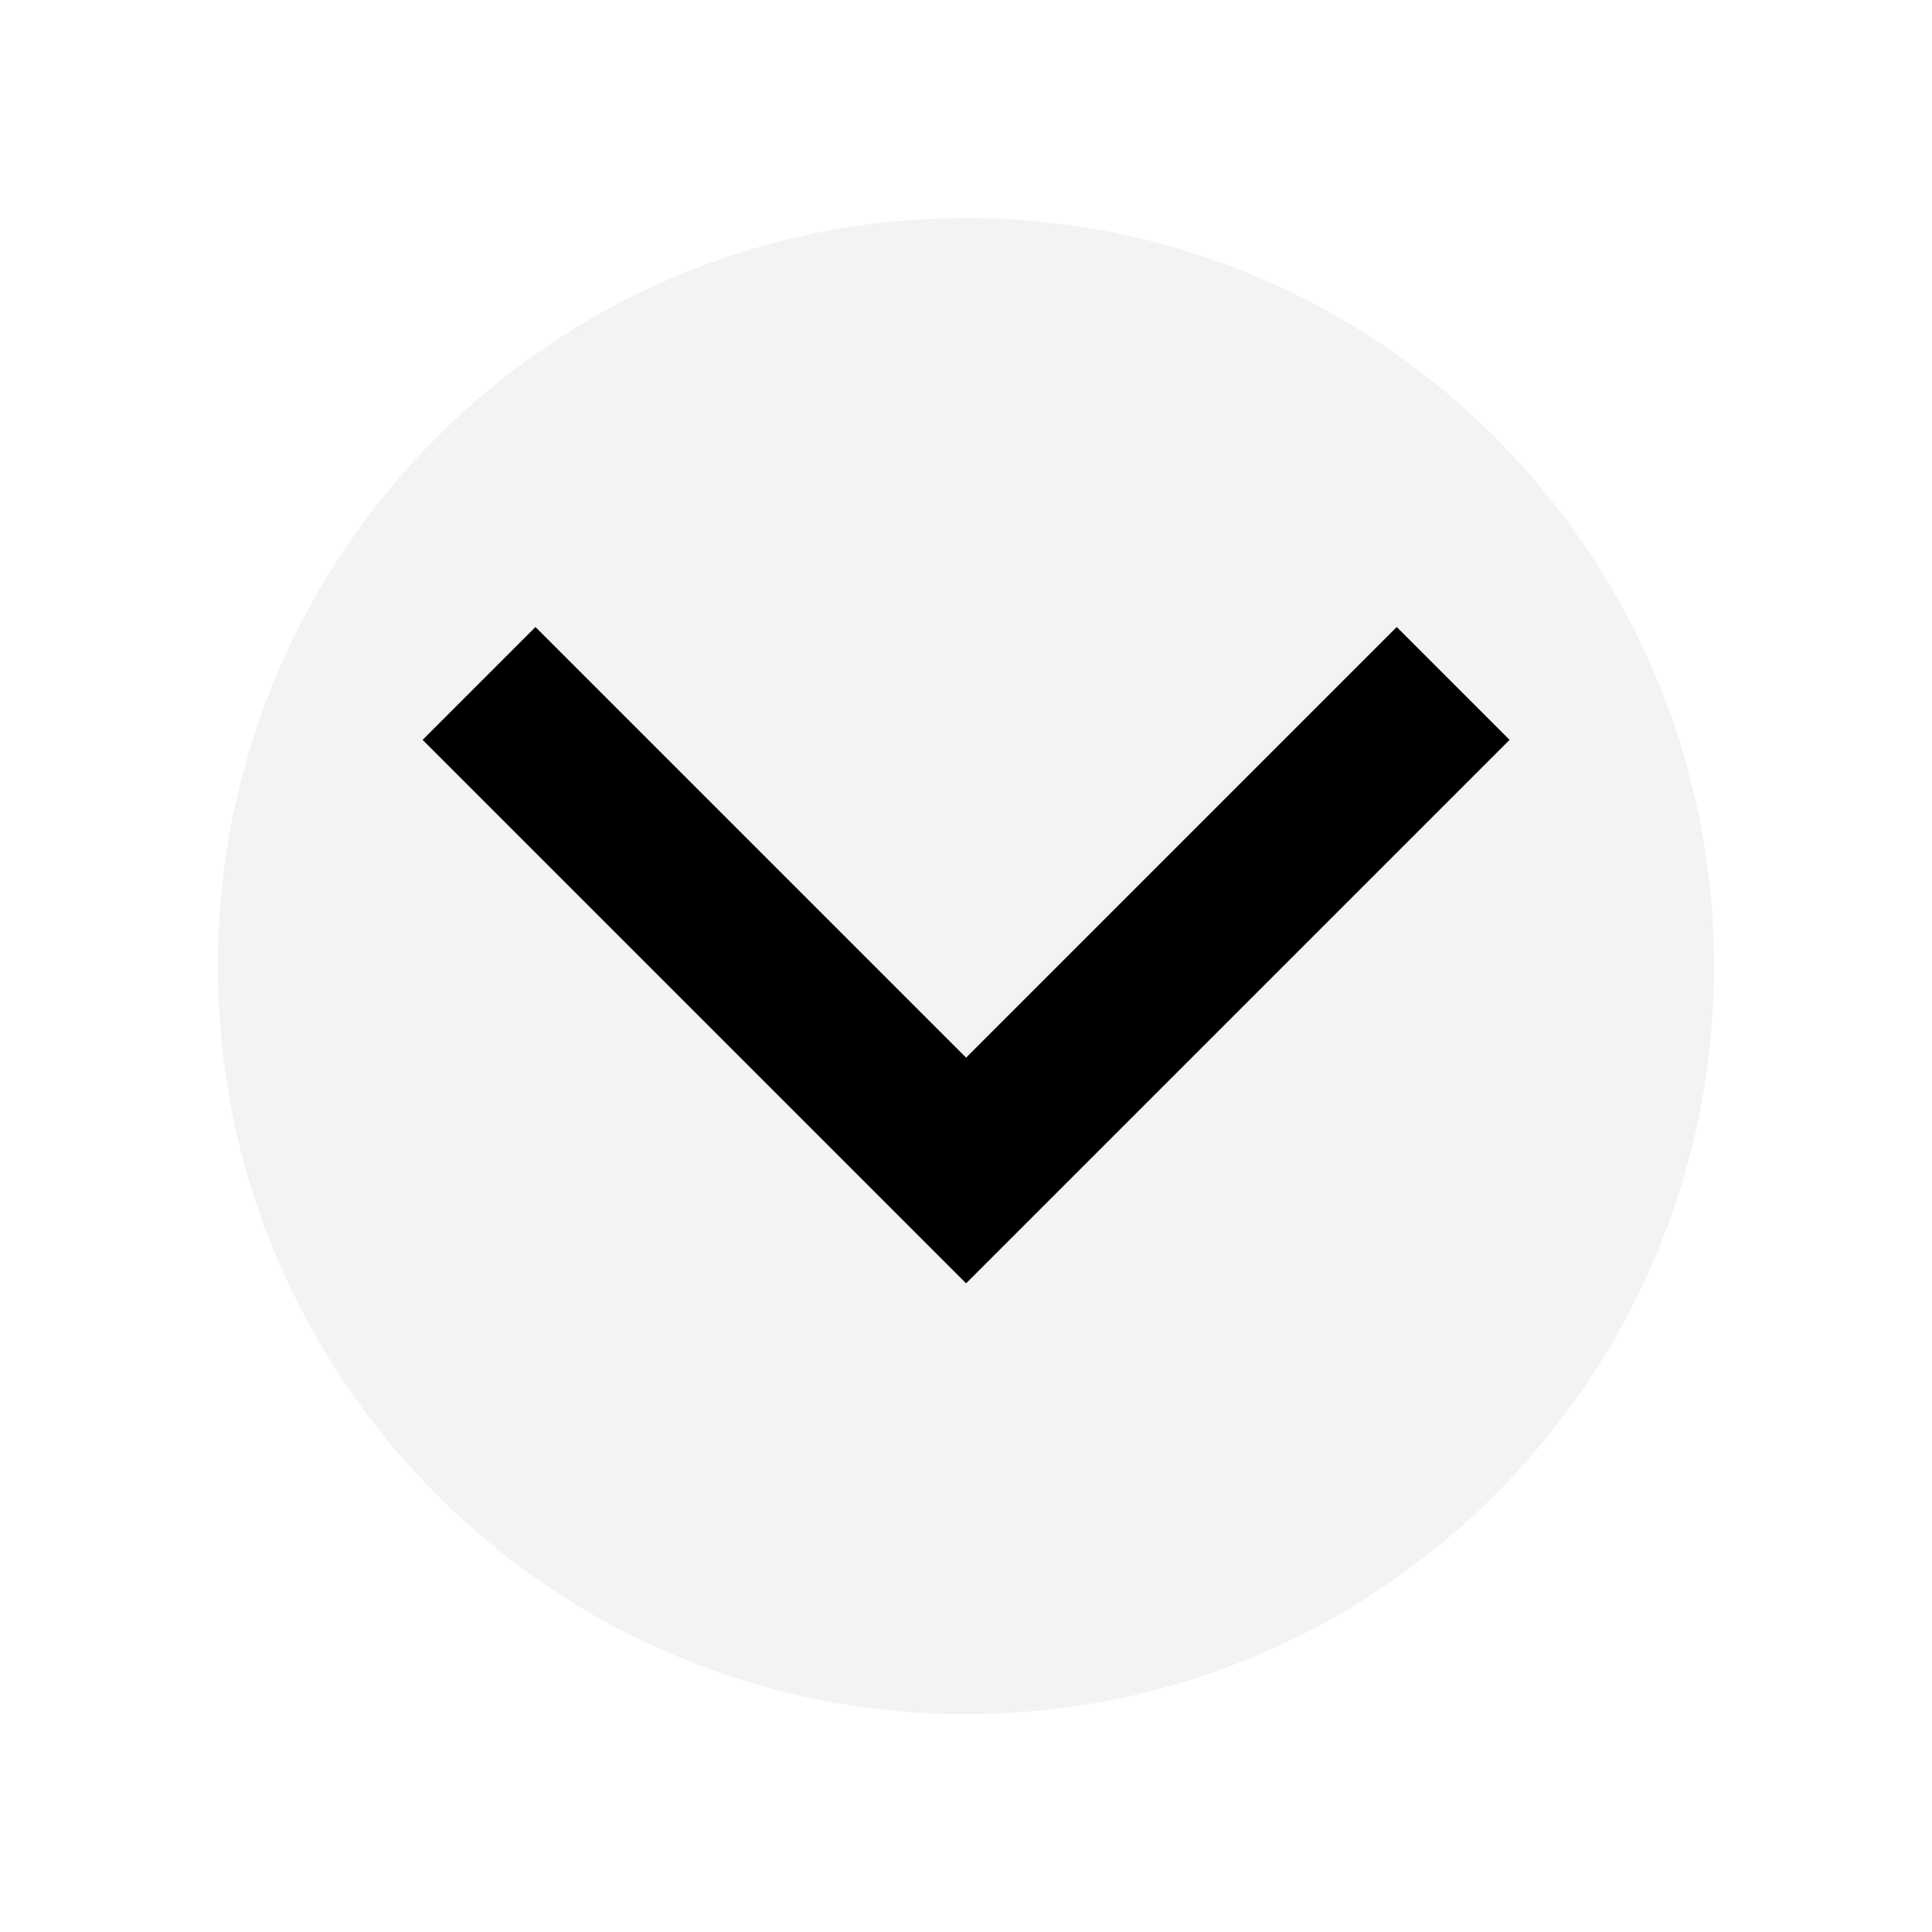
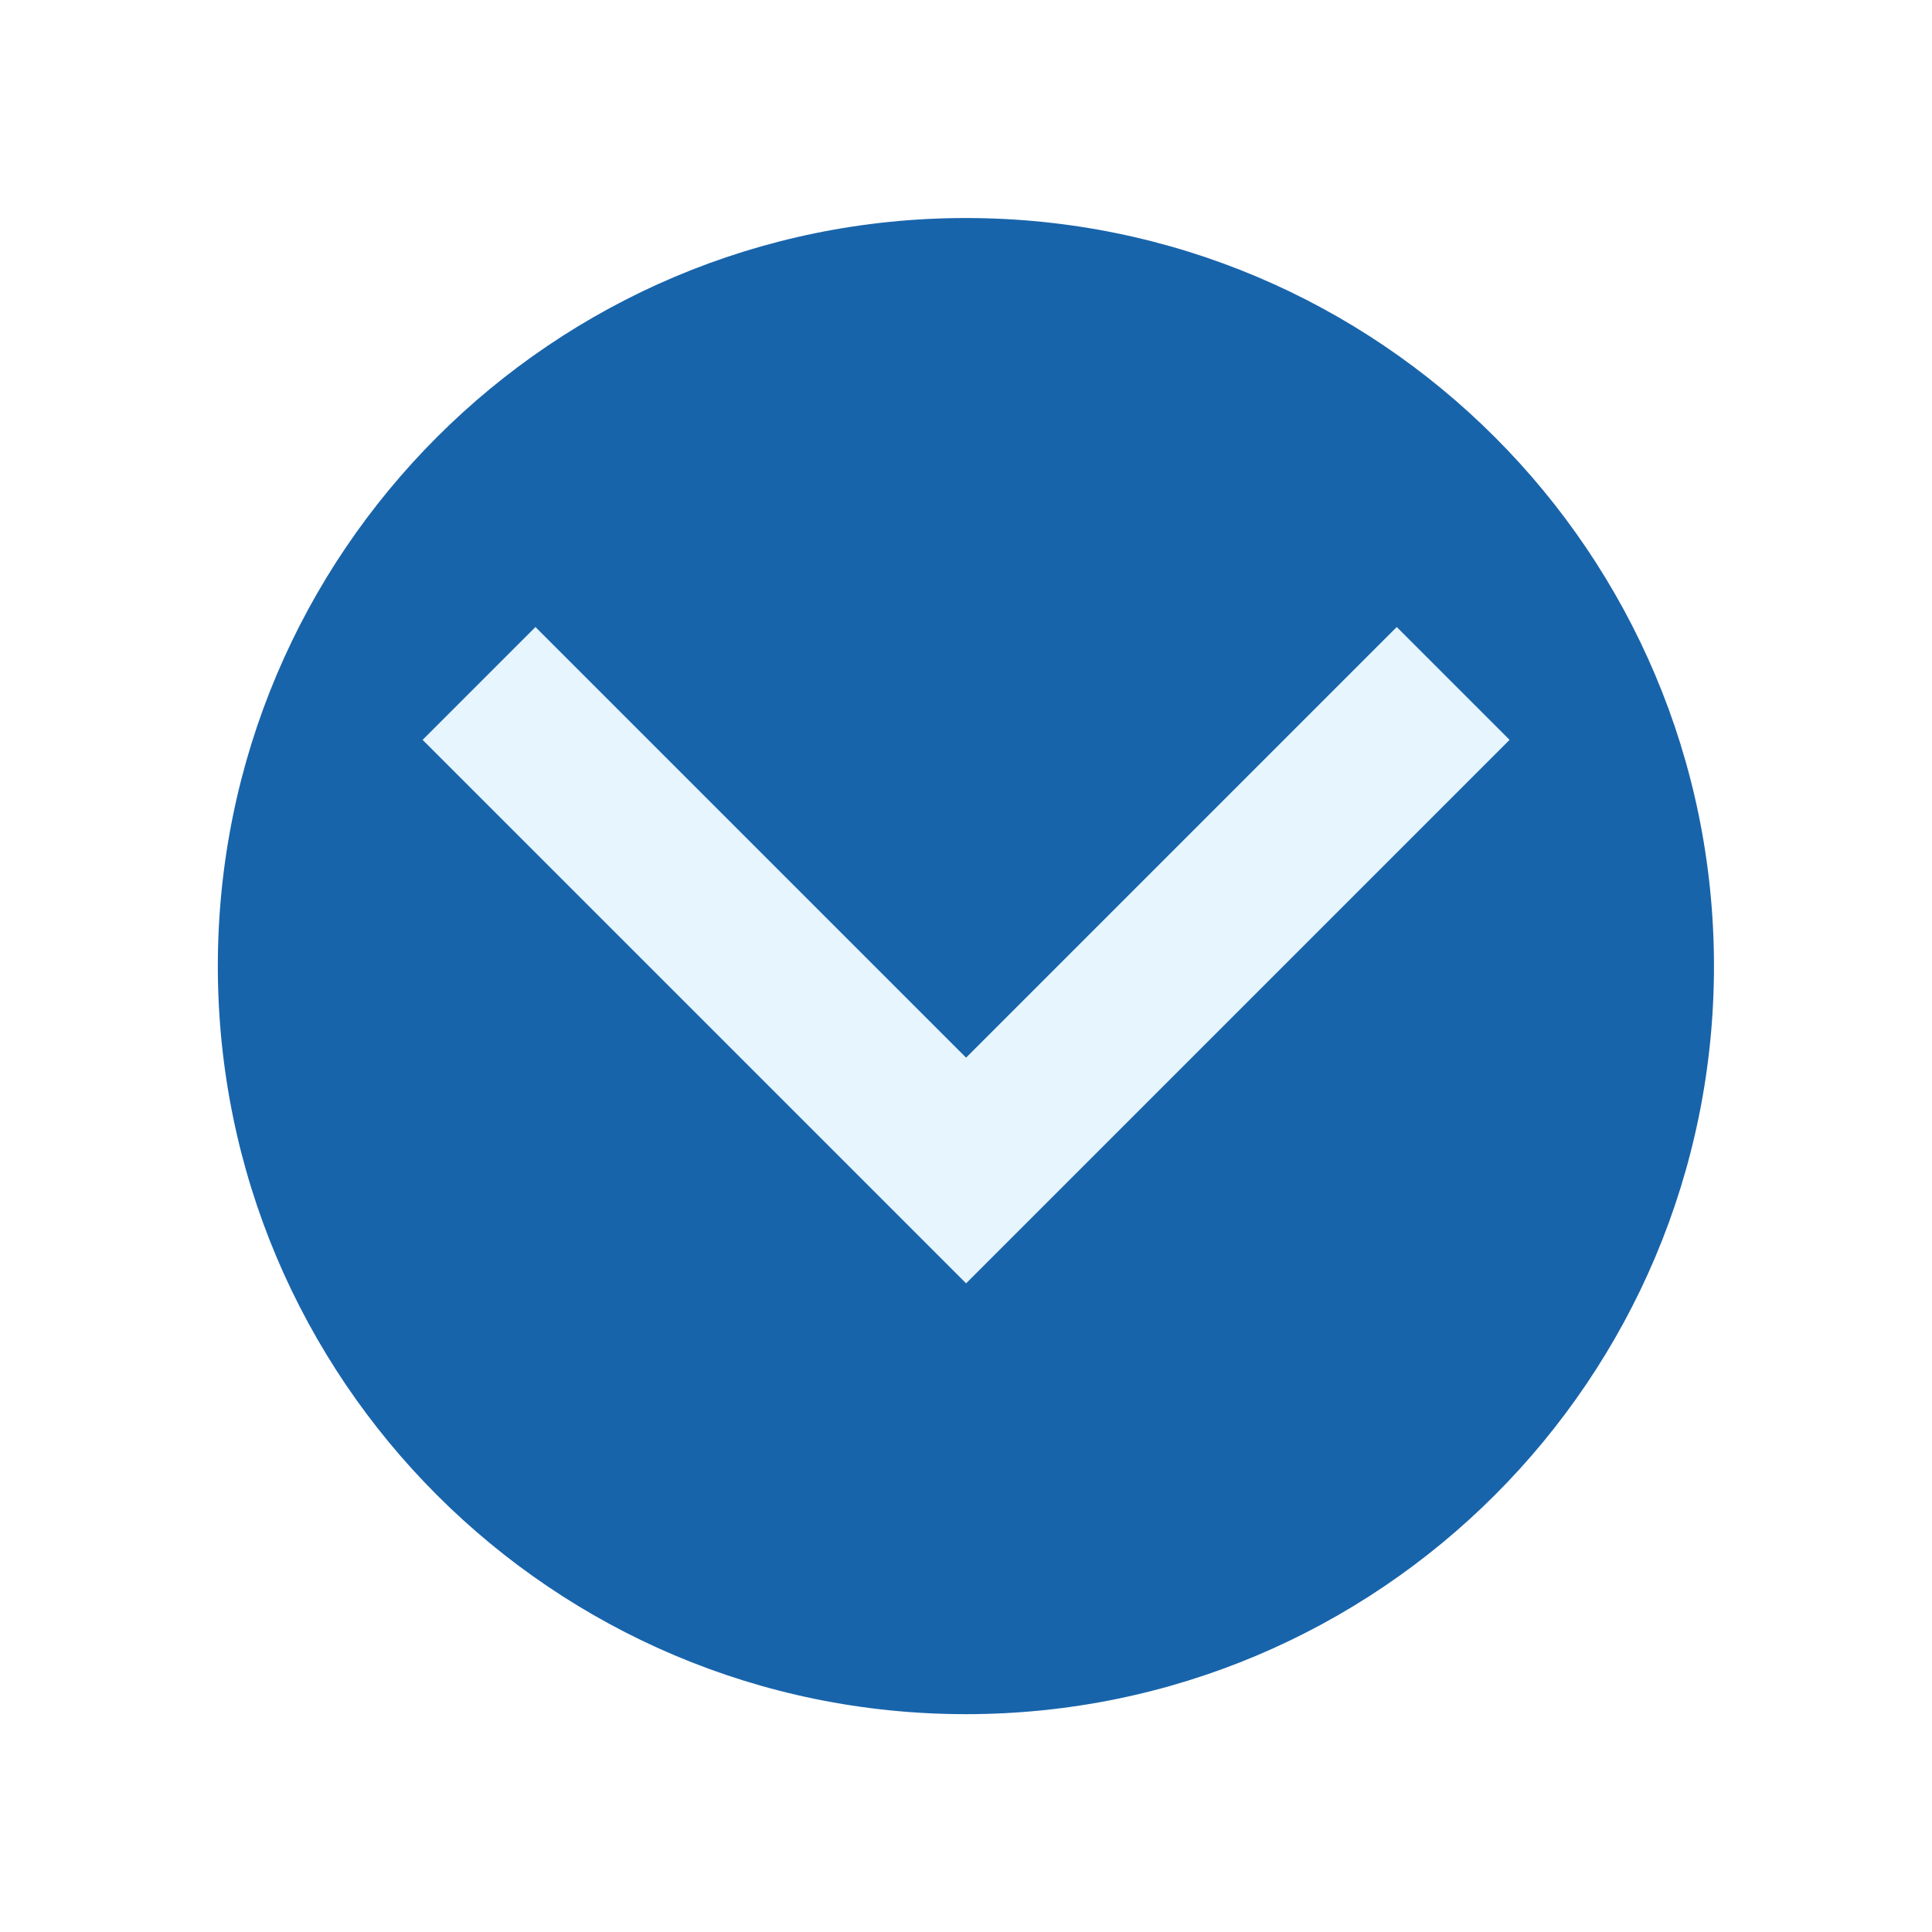
<svg xmlns="http://www.w3.org/2000/svg" width="10mm" height="10mm" viewBox="0 0 10 10" version="1.1" id="svg1">
  <defs id="defs1" />
  <g id="layer1" transform="translate(-61.9125,-112.7125)">
-     <circle style="fill:#f1f3f5;fill-opacity:1;stroke-width:0.224" id="path1-6" cx="117.713" cy="-66.912" r="3.872" transform="rotate(90)" />
-     <path style="font-variation-settings:normal;opacity:1;vector-effect:none;fill:none;fill-opacity:1;stroke:#000000;stroke-width:0.826;stroke-linecap:butt;stroke-linejoin:miter;stroke-miterlimit:4;stroke-dasharray:none;stroke-dashoffset:0;stroke-opacity:1;-inkscape-stroke:none;stop-color:#000000;stop-opacity:1" d="m 64.392,116.25 2.521,2.521 2.521,-2.521" id="path1" />
+     <circle style="fill:#1864ab;fill-opacity:1;stroke-width:0.224" id="path1-6" cx="117.713" cy="-66.912" r="3.872" transform="rotate(90)" />
+     <path style="font-variation-settings:normal;opacity:1;vector-effect:none;fill:none;fill-opacity:1;stroke:#e7f5ff;stroke-width:0.826;stroke-linecap:butt;stroke-linejoin:miter;stroke-miterlimit:4;stroke-dasharray:none;stroke-dashoffset:0;stroke-opacity:1;-inkscape-stroke:none;stop-color:#000000;stop-opacity:1" d="m 64.392,116.25 2.521,2.521 2.521,-2.521" id="path1" />
  </g>
</svg>
